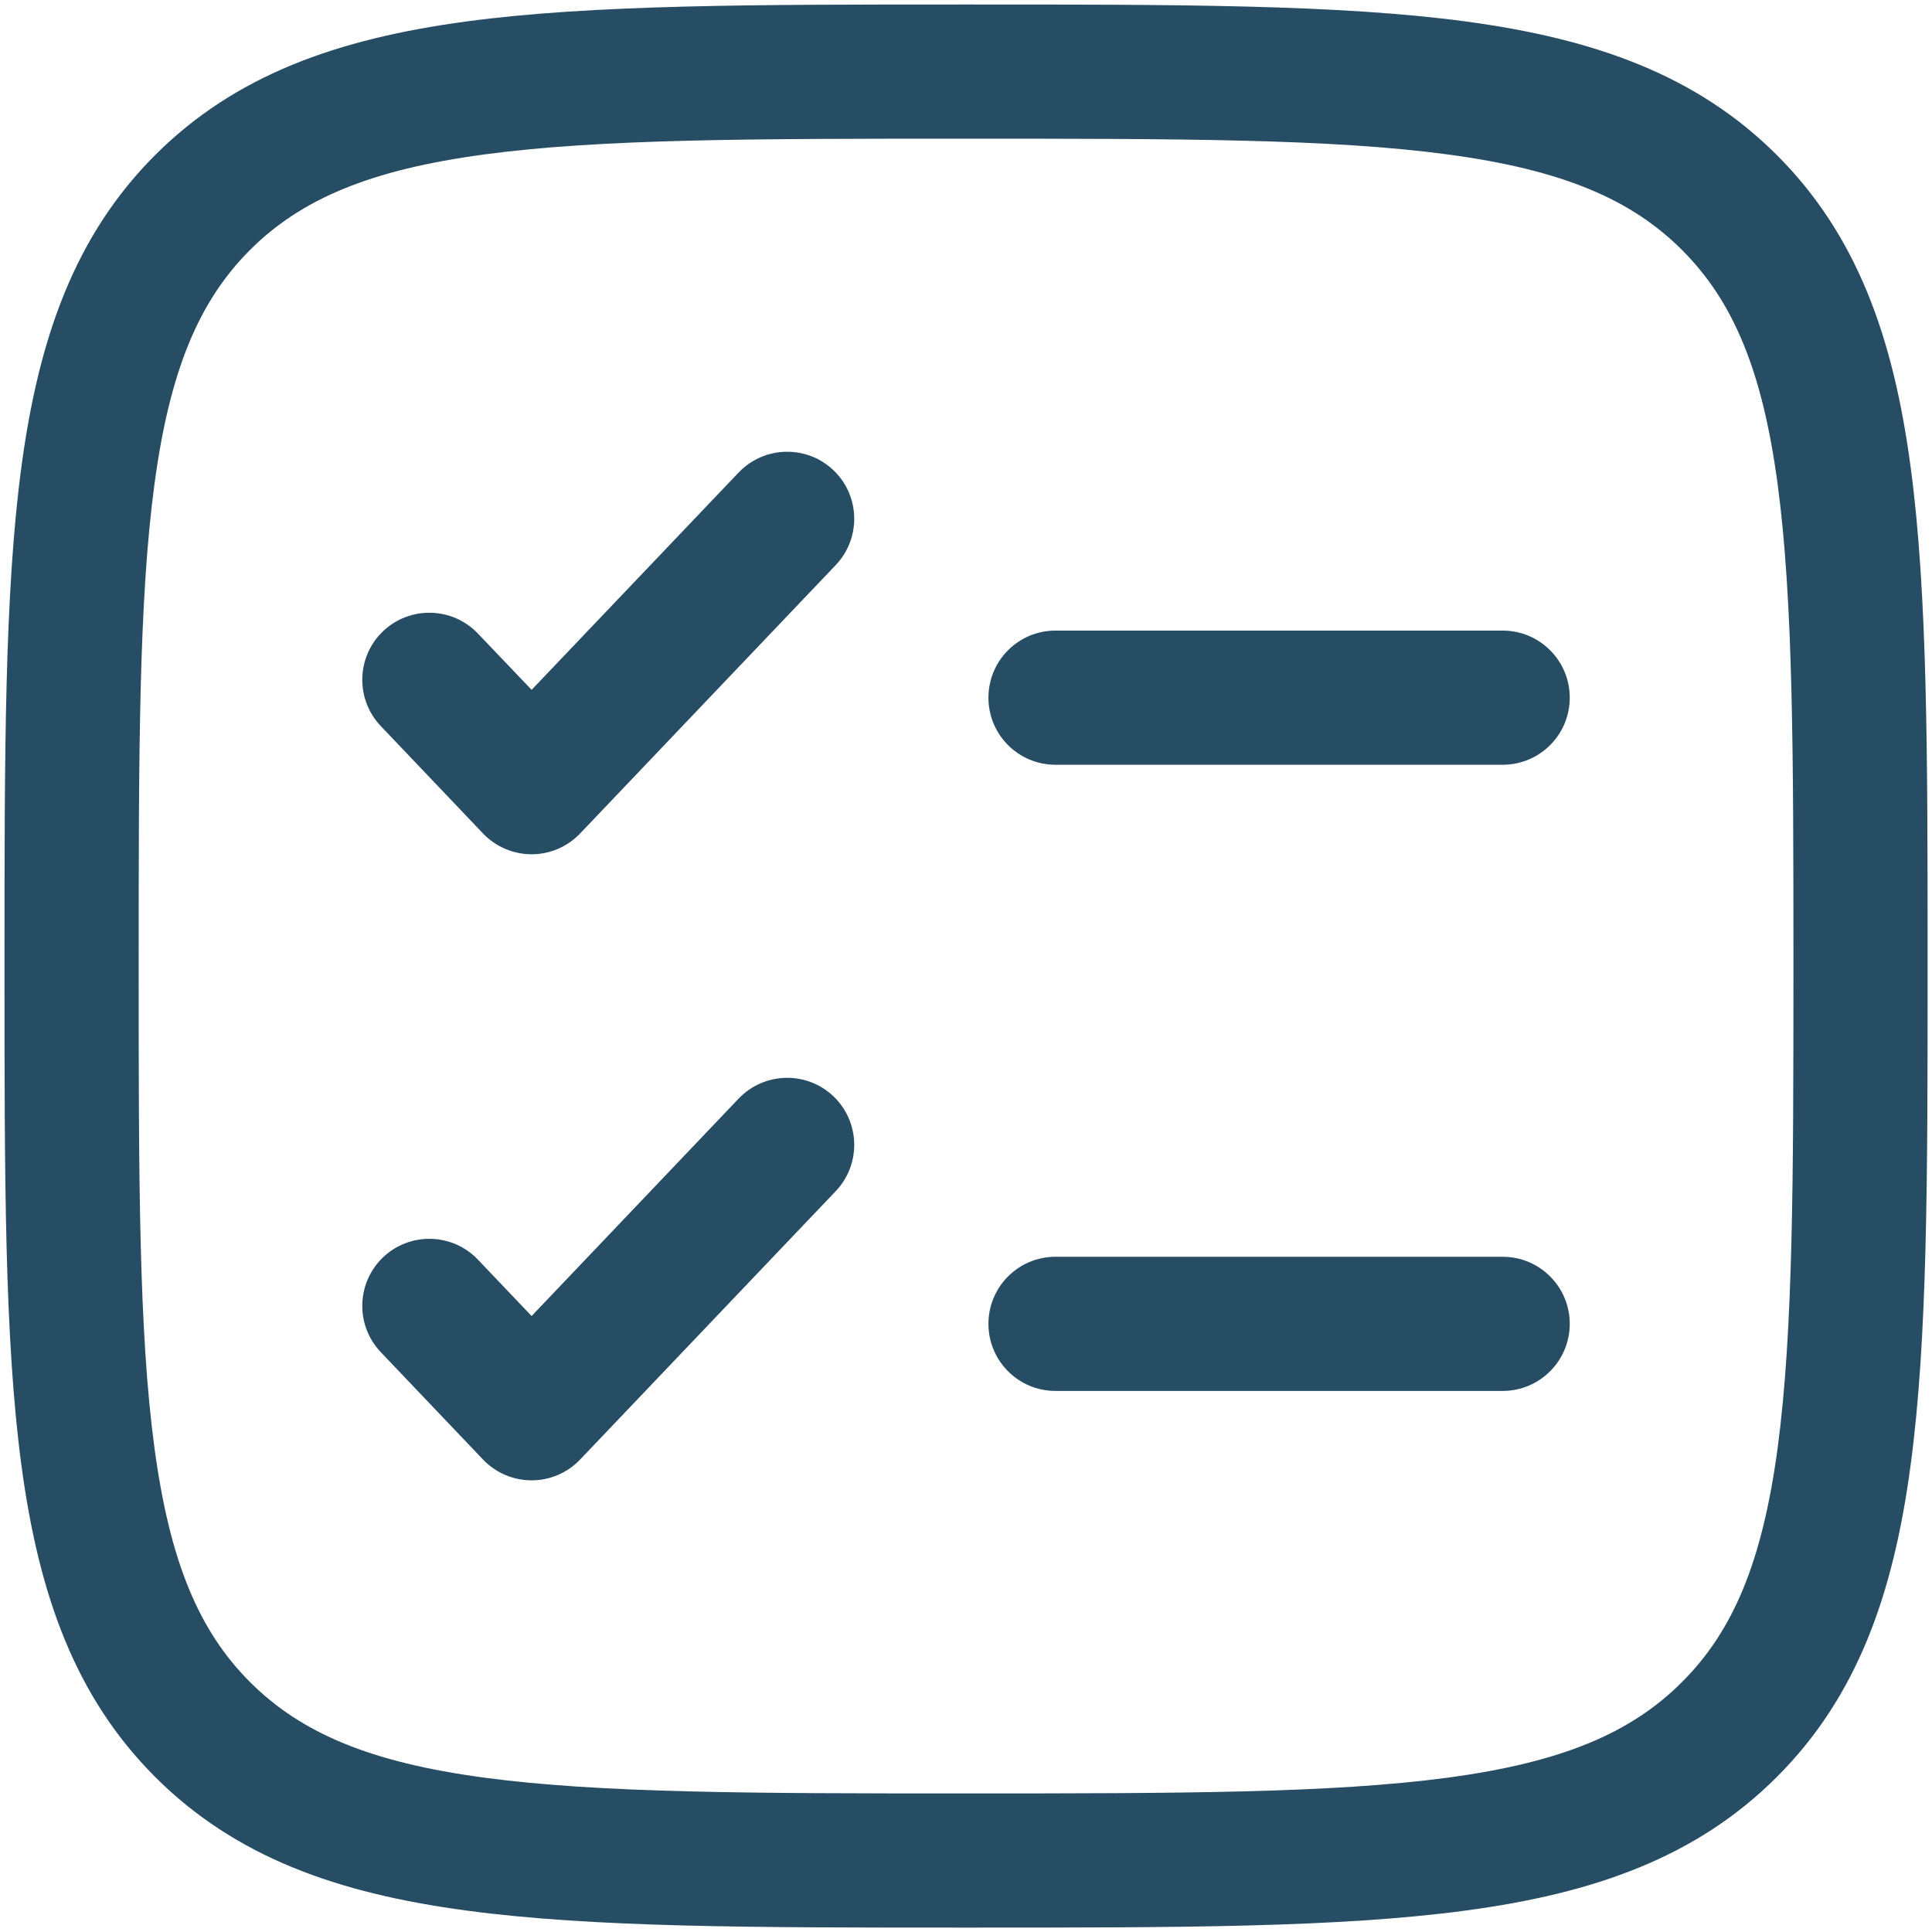
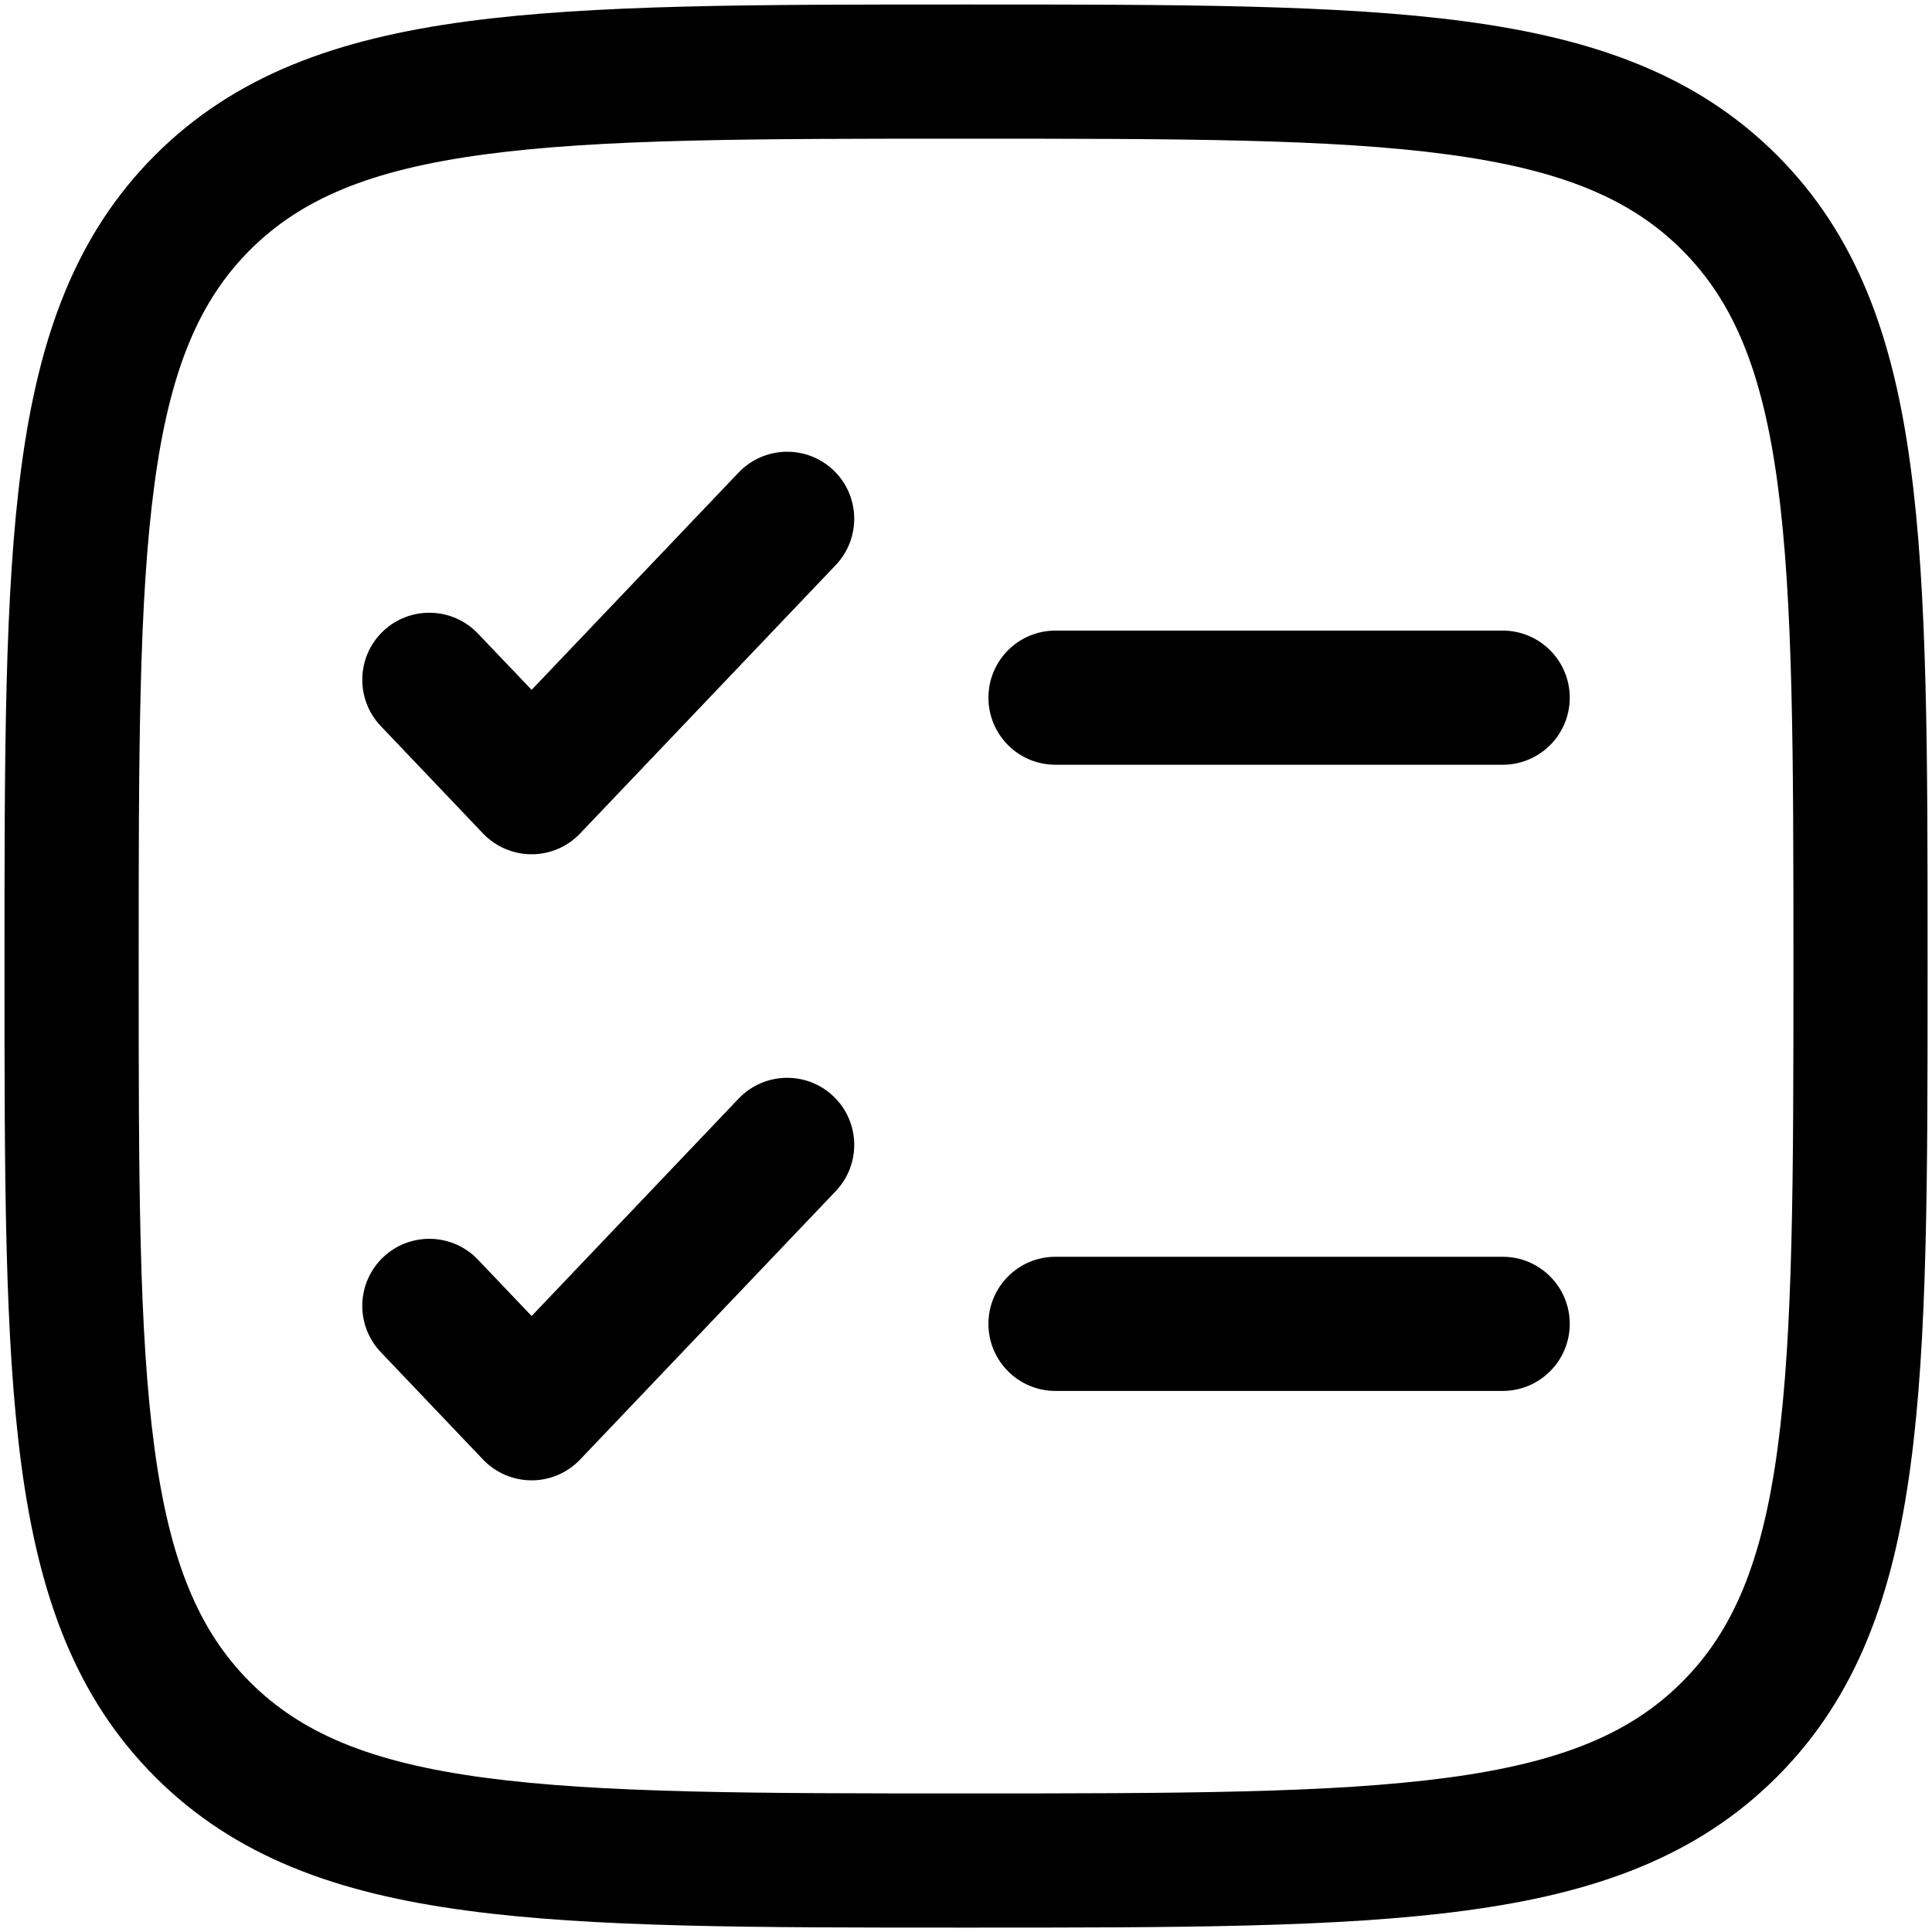
<svg xmlns="http://www.w3.org/2000/svg" width="18" height="18" viewBox="0 0 18 18" fill="none">
-   <path fill-rule="evenodd" clip-rule="evenodd" d="M8.953 0.042H9.048C10.972 0.042 12.479 0.042 13.656 0.2C14.86 0.362 15.809 0.7 16.555 1.445C17.301 2.191 17.639 3.141 17.8 4.345C17.959 5.521 17.959 7.029 17.959 8.953V9.048C17.959 10.972 17.959 12.479 17.8 13.656C17.639 14.86 17.301 15.809 16.555 16.555C15.809 17.301 14.86 17.639 13.656 17.8C12.479 17.959 10.972 17.959 9.048 17.959H8.953C7.029 17.959 5.521 17.959 4.345 17.8C3.141 17.639 2.191 17.301 1.445 16.555C0.7 15.809 0.362 14.86 0.2 13.656C0.042 12.479 0.042 10.972 0.042 9.048V8.953C0.042 7.029 0.042 5.521 0.2 4.345C0.362 3.141 0.7 2.191 1.445 1.445C2.191 0.7 3.141 0.362 4.345 0.2C5.521 0.042 7.029 0.042 8.953 0.042ZM4.512 1.439C3.446 1.582 2.804 1.855 2.329 2.329C1.855 2.804 1.582 3.446 1.439 4.512C1.293 5.595 1.292 7.018 1.292 9C1.292 10.982 1.293 12.406 1.439 13.489C1.582 14.554 1.855 15.197 2.329 15.671C2.804 16.146 3.446 16.419 4.512 16.562C5.595 16.707 7.018 16.709 9 16.709C10.982 16.709 12.406 16.707 13.489 16.562C14.554 16.419 15.197 16.146 15.671 15.671C16.146 15.197 16.419 14.554 16.562 13.489C16.707 12.406 16.709 10.982 16.709 9C16.709 7.018 16.707 5.595 16.562 4.512C16.419 3.446 16.146 2.804 15.671 2.329C15.197 1.855 14.554 1.582 13.489 1.439C12.406 1.293 10.982 1.292 9 1.292C7.018 1.292 5.595 1.293 4.512 1.439ZM7.765 4.381C8.015 4.619 8.024 5.015 7.786 5.265L5.405 7.765C5.287 7.889 5.124 7.959 4.953 7.959C4.782 7.959 4.618 7.889 4.5 7.765L3.548 6.765C3.31 6.515 3.319 6.119 3.569 5.881C3.819 5.643 4.215 5.653 4.453 5.903L4.953 6.427L6.881 4.403C7.119 4.153 7.515 4.143 7.765 4.381ZM9.209 6.5C9.209 6.155 9.488 5.875 9.834 5.875H14C14.345 5.875 14.625 6.155 14.625 6.5C14.625 6.846 14.345 7.125 14 7.125H9.834C9.488 7.125 9.209 6.846 9.209 6.5ZM7.765 10.214C8.015 10.453 8.024 10.848 7.786 11.098L5.405 13.598C5.287 13.722 5.124 13.792 4.953 13.792C4.782 13.792 4.618 13.722 4.5 13.598L3.548 12.598C3.31 12.348 3.319 11.953 3.569 11.714C3.819 11.476 4.215 11.486 4.453 11.736L4.953 12.261L6.881 10.236C7.119 9.986 7.515 9.976 7.765 10.214ZM9.209 12.334C9.209 11.989 9.488 11.709 9.834 11.709H14C14.345 11.709 14.625 11.989 14.625 12.334C14.625 12.679 14.345 12.959 14 12.959H9.834C9.488 12.959 9.209 12.679 9.209 12.334Z" fill="#264D64" />
+   <path fill-rule="evenodd" clip-rule="evenodd" d="M8.953 0.042H9.048C10.972 0.042 12.479 0.042 13.656 0.2C14.86 0.362 15.809 0.7 16.555 1.445C17.301 2.191 17.639 3.141 17.8 4.345C17.959 5.521 17.959 7.029 17.959 8.953V9.048C17.959 10.972 17.959 12.479 17.8 13.656C17.639 14.86 17.301 15.809 16.555 16.555C15.809 17.301 14.86 17.639 13.656 17.8C12.479 17.959 10.972 17.959 9.048 17.959H8.953C7.029 17.959 5.521 17.959 4.345 17.8C3.141 17.639 2.191 17.301 1.445 16.555C0.7 15.809 0.362 14.86 0.2 13.656C0.042 12.479 0.042 10.972 0.042 9.048V8.953C0.042 7.029 0.042 5.521 0.2 4.345C0.362 3.141 0.7 2.191 1.445 1.445C2.191 0.7 3.141 0.362 4.345 0.2C5.521 0.042 7.029 0.042 8.953 0.042ZM4.512 1.439C3.446 1.582 2.804 1.855 2.329 2.329C1.855 2.804 1.582 3.446 1.439 4.512C1.293 5.595 1.292 7.018 1.292 9C1.292 10.982 1.293 12.406 1.439 13.489C1.582 14.554 1.855 15.197 2.329 15.671C2.804 16.146 3.446 16.419 4.512 16.562C5.595 16.707 7.018 16.709 9 16.709C10.982 16.709 12.406 16.707 13.489 16.562C14.554 16.419 15.197 16.146 15.671 15.671C16.146 15.197 16.419 14.554 16.562 13.489C16.707 12.406 16.709 10.982 16.709 9C16.709 7.018 16.707 5.595 16.562 4.512C16.419 3.446 16.146 2.804 15.671 2.329C15.197 1.855 14.554 1.582 13.489 1.439C12.406 1.293 10.982 1.292 9 1.292C7.018 1.292 5.595 1.293 4.512 1.439ZM7.765 4.381C8.015 4.619 8.024 5.015 7.786 5.265L5.405 7.765C5.287 7.889 5.124 7.959 4.953 7.959C4.782 7.959 4.618 7.889 4.5 7.765L3.548 6.765C3.31 6.515 3.319 6.119 3.569 5.881C3.819 5.643 4.215 5.653 4.453 5.903L4.953 6.427L6.881 4.403C7.119 4.153 7.515 4.143 7.765 4.381ZM9.209 6.5C9.209 6.155 9.488 5.875 9.834 5.875H14C14.345 5.875 14.625 6.155 14.625 6.5C14.625 6.846 14.345 7.125 14 7.125H9.834C9.488 7.125 9.209 6.846 9.209 6.5ZM7.765 10.214C8.015 10.453 8.024 10.848 7.786 11.098L5.405 13.598C5.287 13.722 5.124 13.792 4.953 13.792C4.782 13.792 4.618 13.722 4.5 13.598L3.548 12.598C3.31 12.348 3.319 11.953 3.569 11.714C3.819 11.476 4.215 11.486 4.453 11.736L4.953 12.261L6.881 10.236C7.119 9.986 7.515 9.976 7.765 10.214ZM9.209 12.334C9.209 11.989 9.488 11.709 9.834 11.709H14C14.345 11.709 14.625 11.989 14.625 12.334C14.625 12.679 14.345 12.959 14 12.959H9.834C9.488 12.959 9.209 12.679 9.209 12.334Z" fill="currentcolor" />
</svg>
